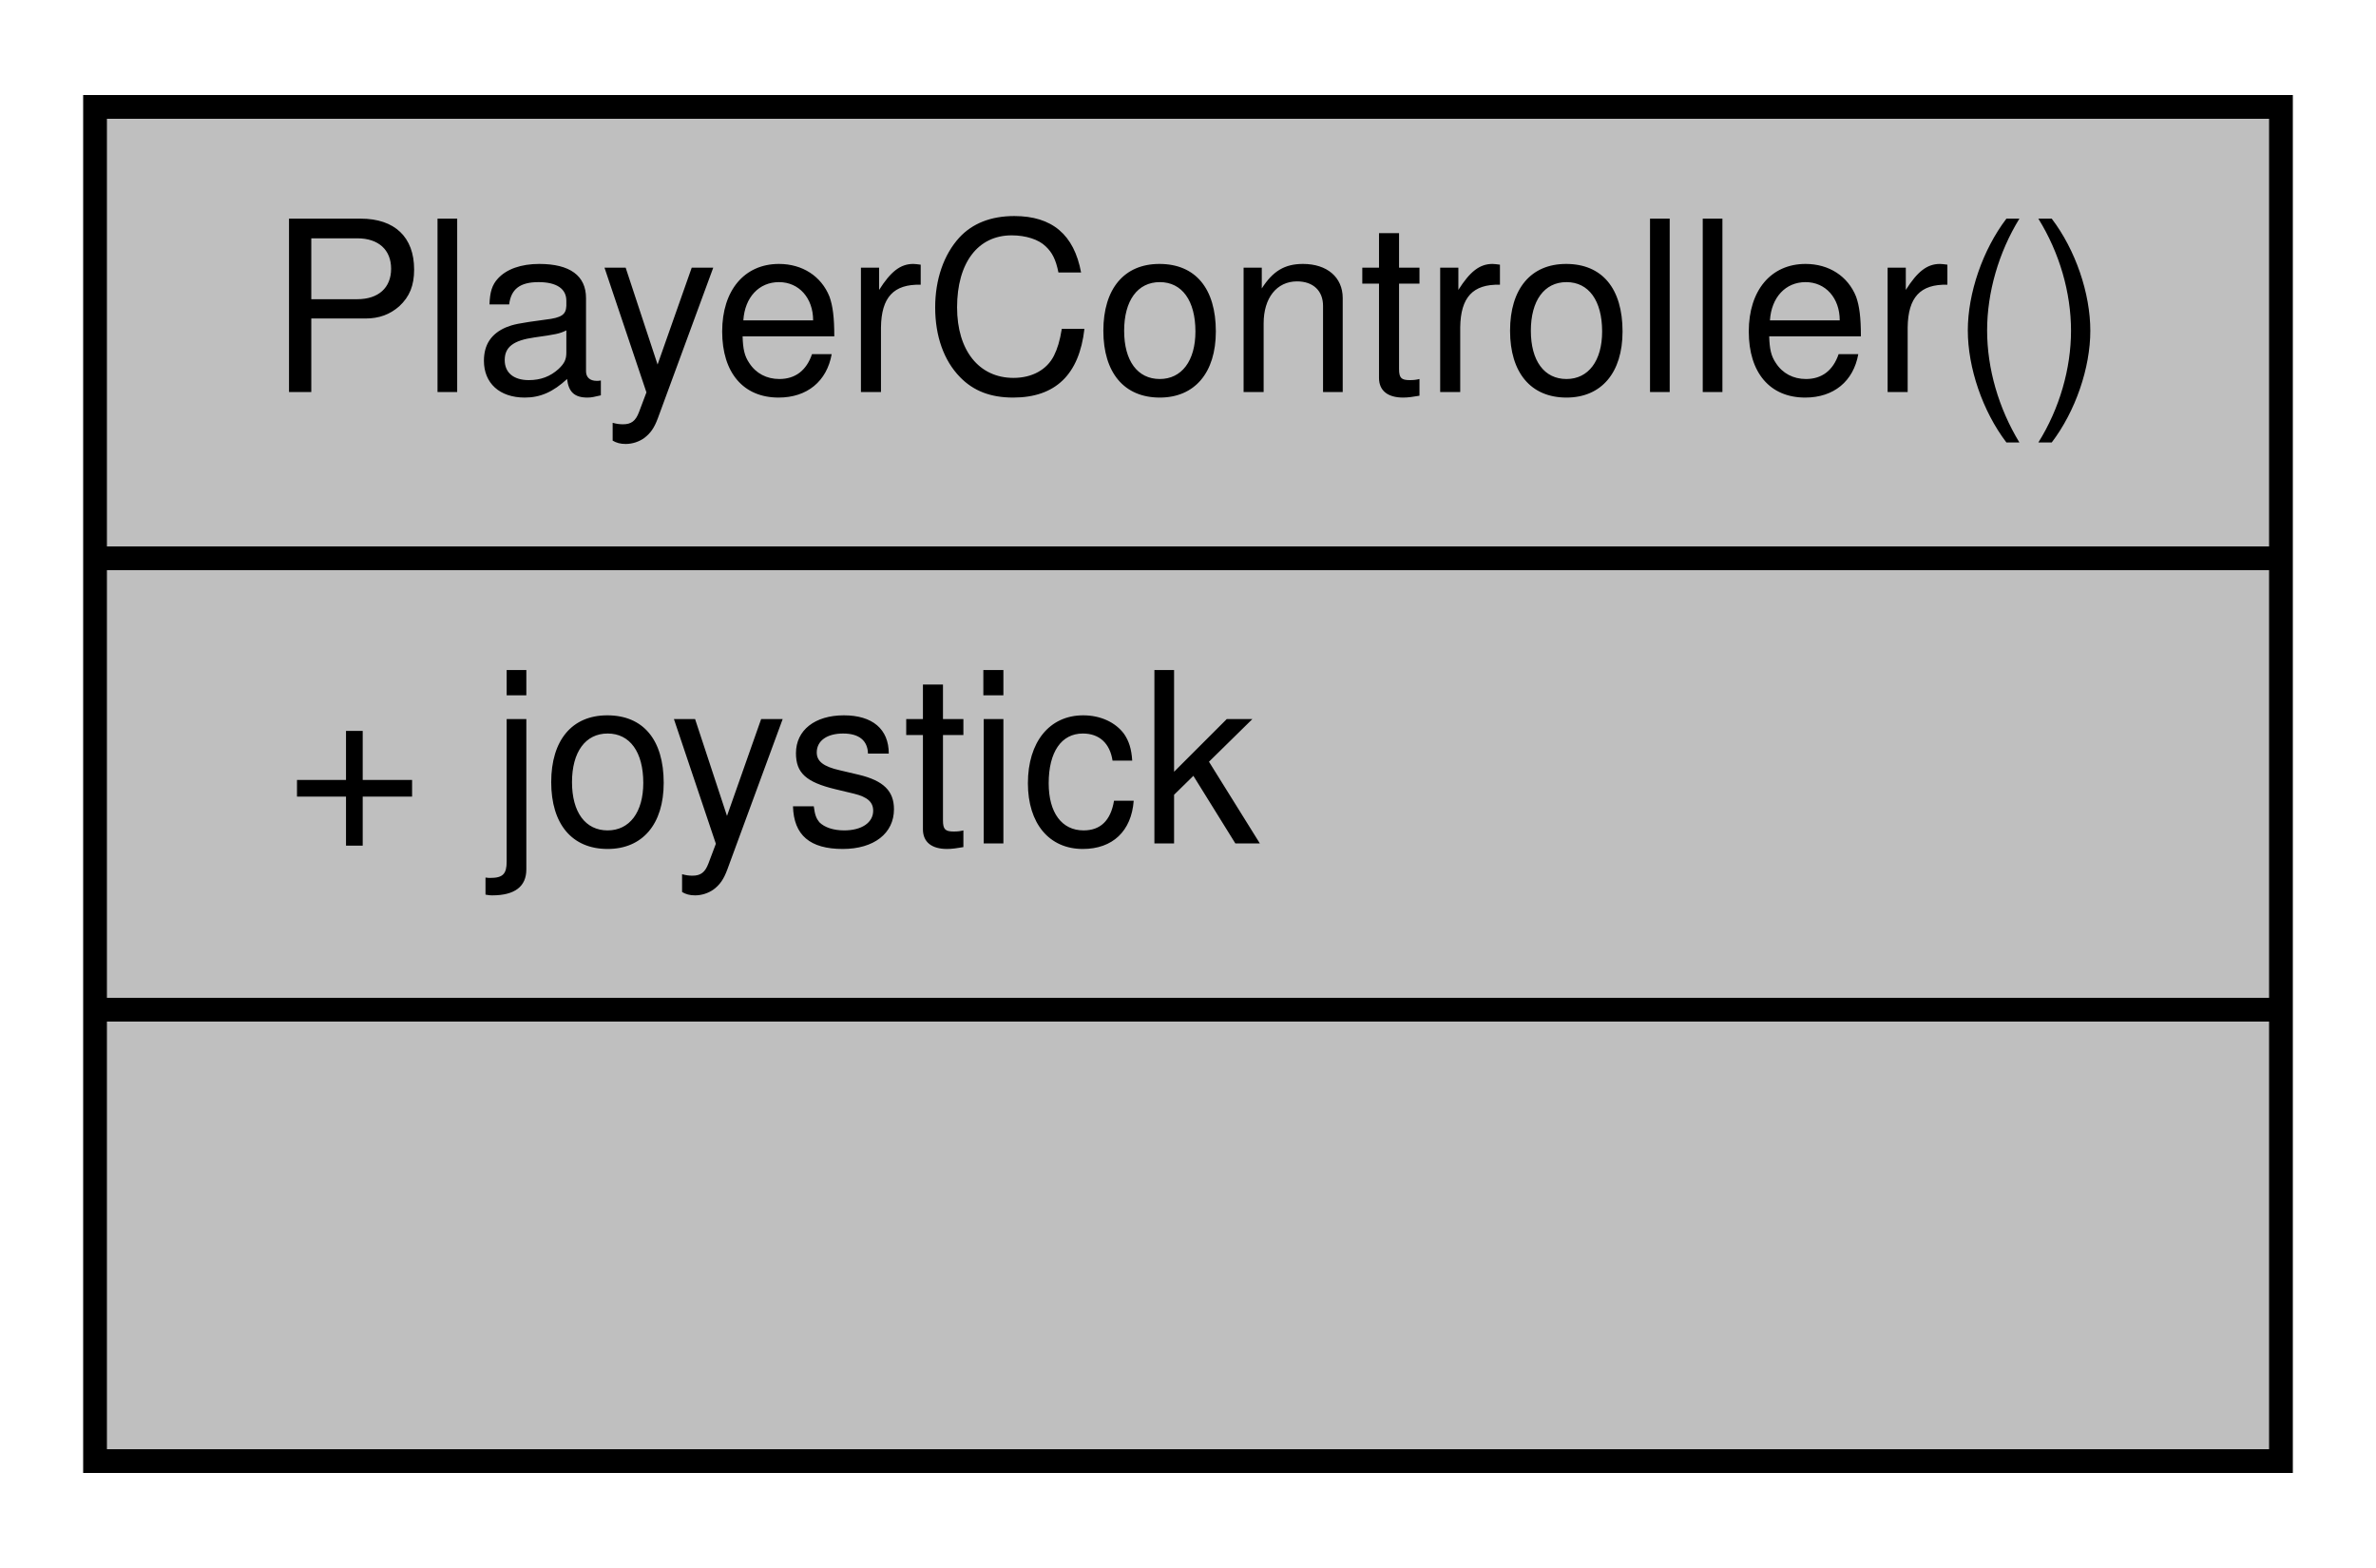
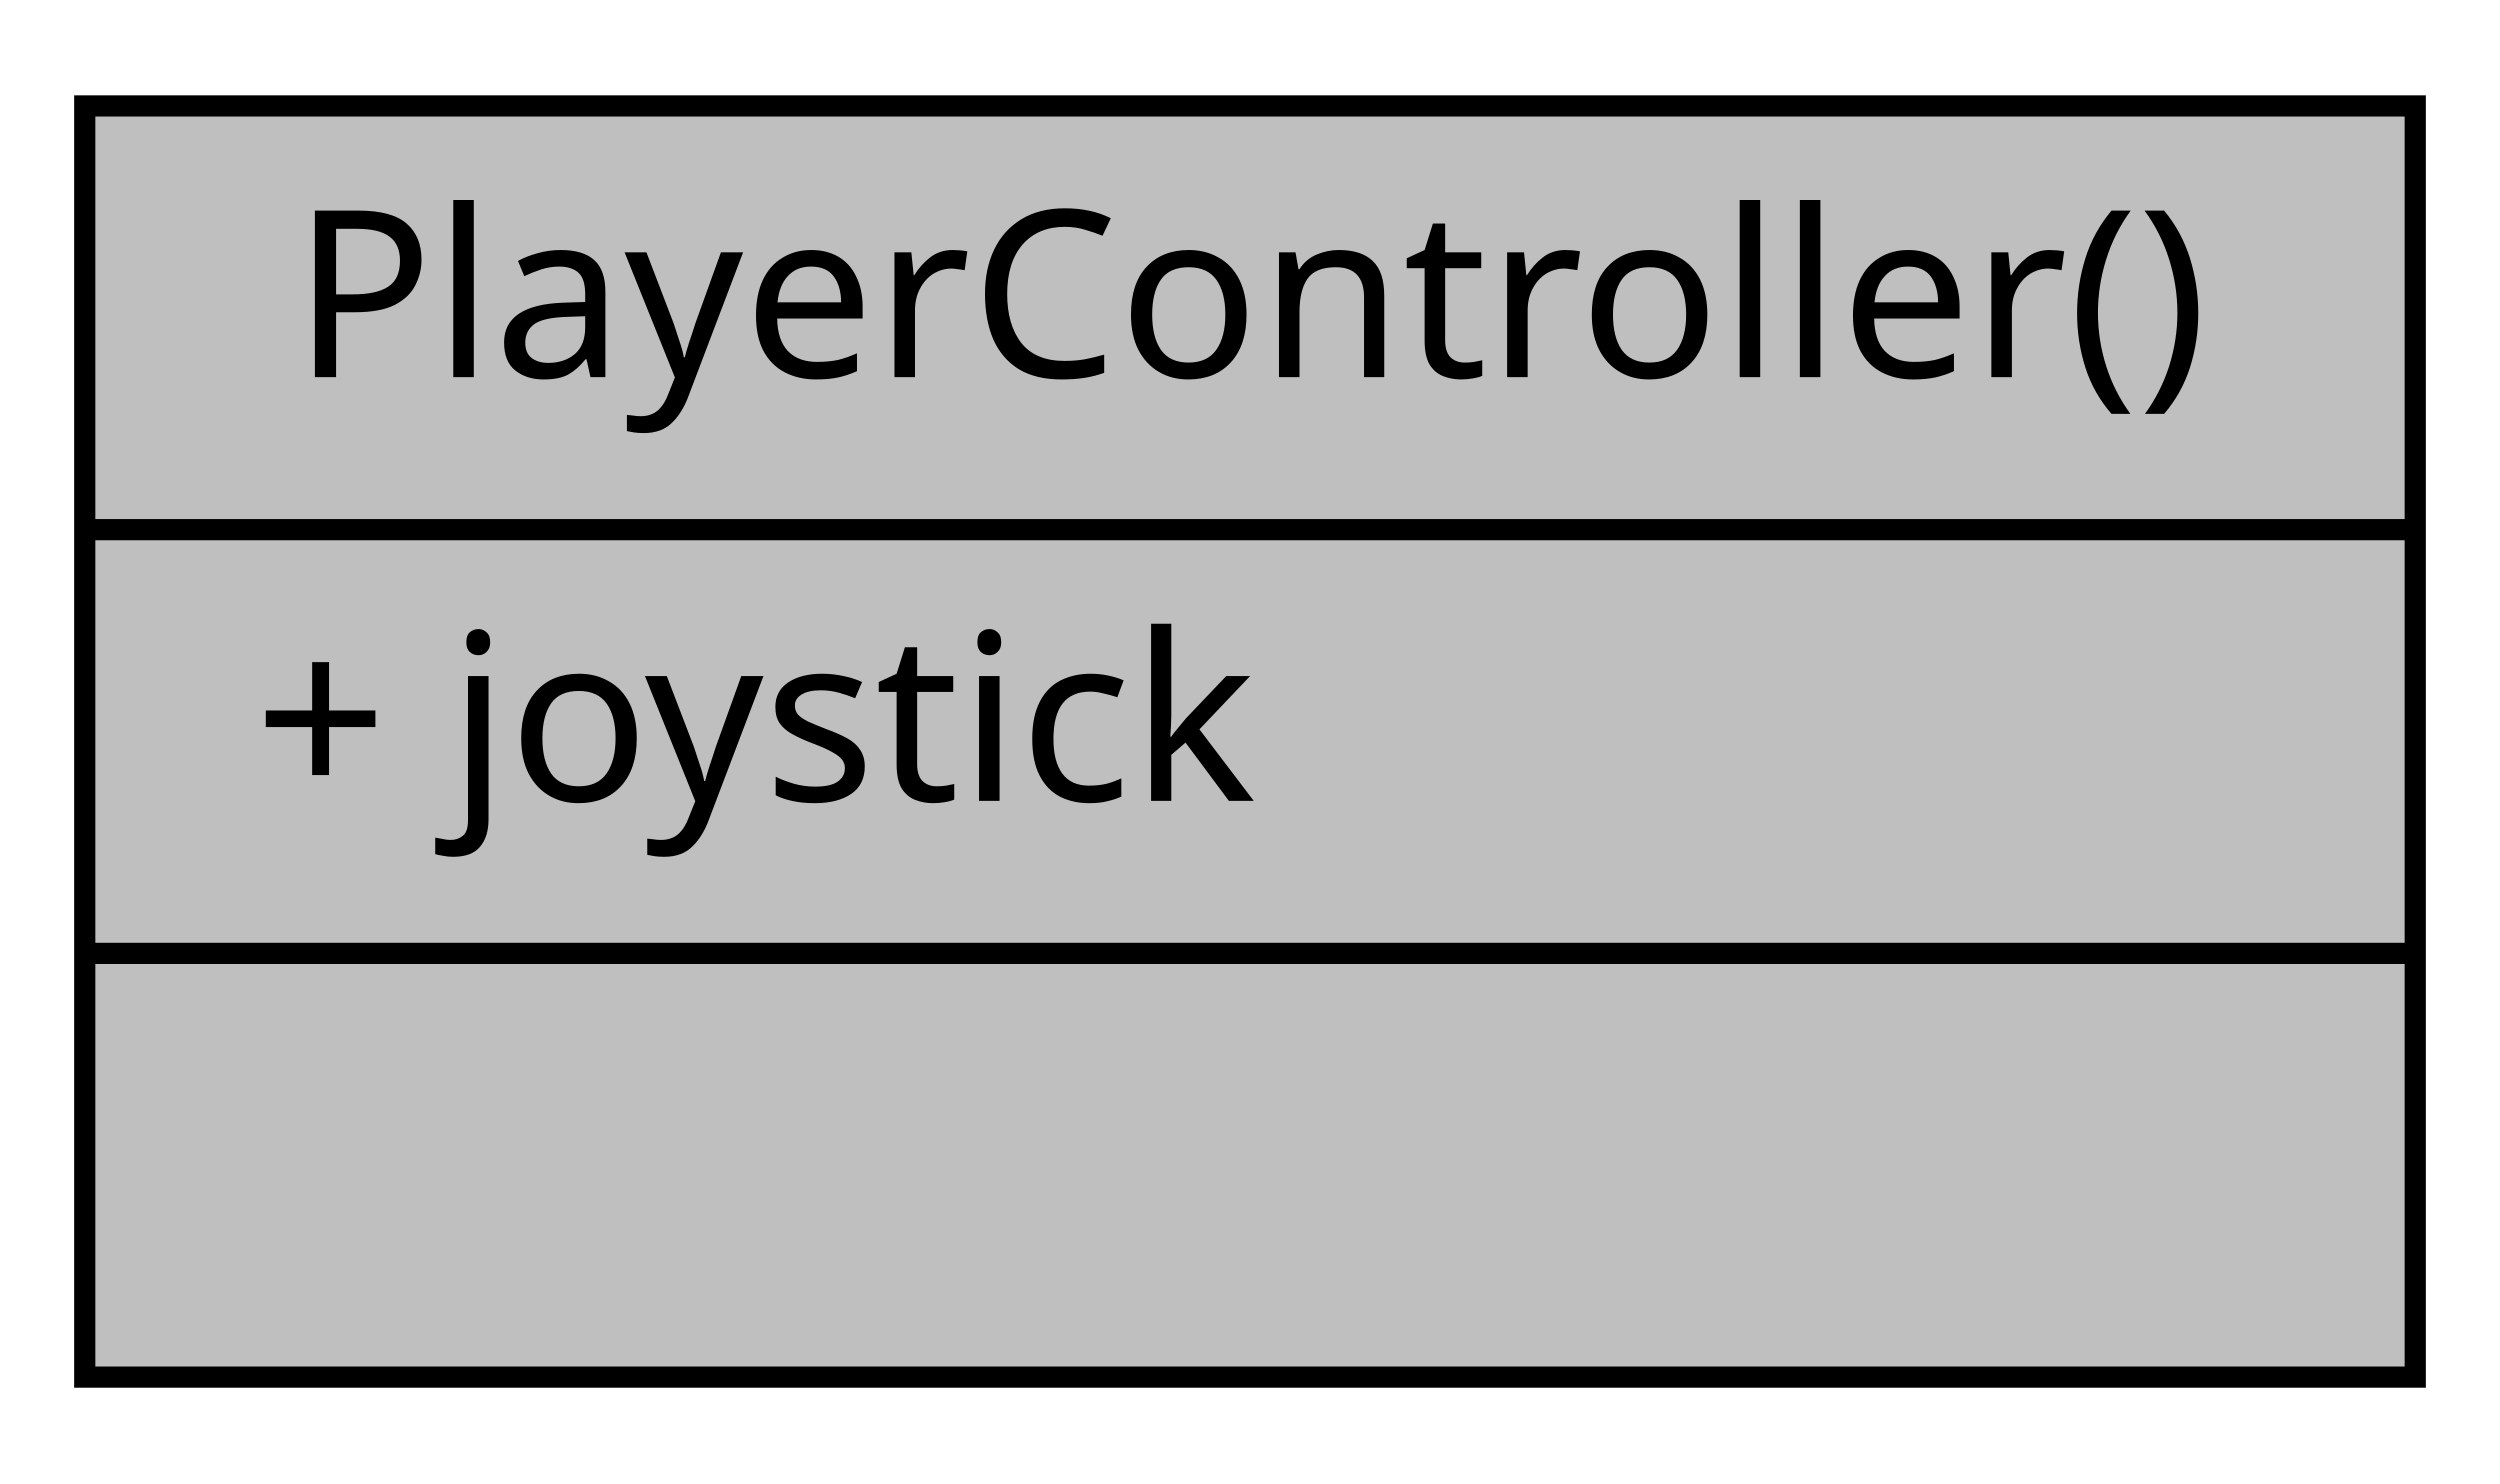
- <svg xmlns="http://www.w3.org/2000/svg" width="100pt" height="66pt" viewBox="0.00 0.00 100.00 66.00">
-   <g id="graph0" class="graph" transform="scale(1 1) rotate(0) translate(4 62)">
-     <polygon fill="white" stroke="white" points="-4,4 -4,-62 96,-62 96,4 -4,4" />
+ <svg xmlns="http://www.w3.org/2000/svg" width="118pt" height="70pt" viewBox="0.00 0.00 118.00 70.00">
+   <g id="graph0" class="graph" transform="scale(1 1) rotate(0) translate(4 66)">
+     <polygon fill="white" stroke="white" points="-4,4 -4,-66 114,-66 114,4 -4,4" />
    <g id="node1" class="node">
-       <polygon fill="#bfbfbf" stroke="black" points="0,-0.5 0,-57.5 92,-57.5 92,-0.5 0,-0.5" />
-       <text text-anchor="middle" x="46" y="-45.5" font-family="Helvetica,sans-Serif" font-size="10.00">PlayerController()</text>
-       <polyline fill="none" stroke="black" points="0,-38.5 92,-38.5 " />
-       <text text-anchor="start" x="8" y="-26.5" font-family="Helvetica,sans-Serif" font-size="10.00">+ joystick</text>
-       <polyline fill="none" stroke="black" points="0,-19.5 92,-19.5 " />
-       <text text-anchor="middle" x="46" y="-7.5" font-family="Helvetica,sans-Serif" font-size="10.00"> </text>
+       <polygon fill="#bfbfbf" stroke="black" points="0,-1 0,-61 110,-61 110,-1 0,-1" />
+       <text text-anchor="middle" x="55" y="-48.2" font-family="Segoe UI Semibold" font-size="11.00">PlayerController()</text>
+       <polyline fill="none" stroke="black" points="0,-41 110,-41 " />
+       <text text-anchor="start" x="8" y="-28.2" font-family="Segoe UI Semibold" font-size="11.00">+ joystick</text>
+       <polyline fill="none" stroke="black" points="0,-21 110,-21 " />
+       <text text-anchor="middle" x="55" y="-8.2" font-family="Segoe UI Semibold" font-size="11.00"> </text>
    </g>
  </g>
</svg>
